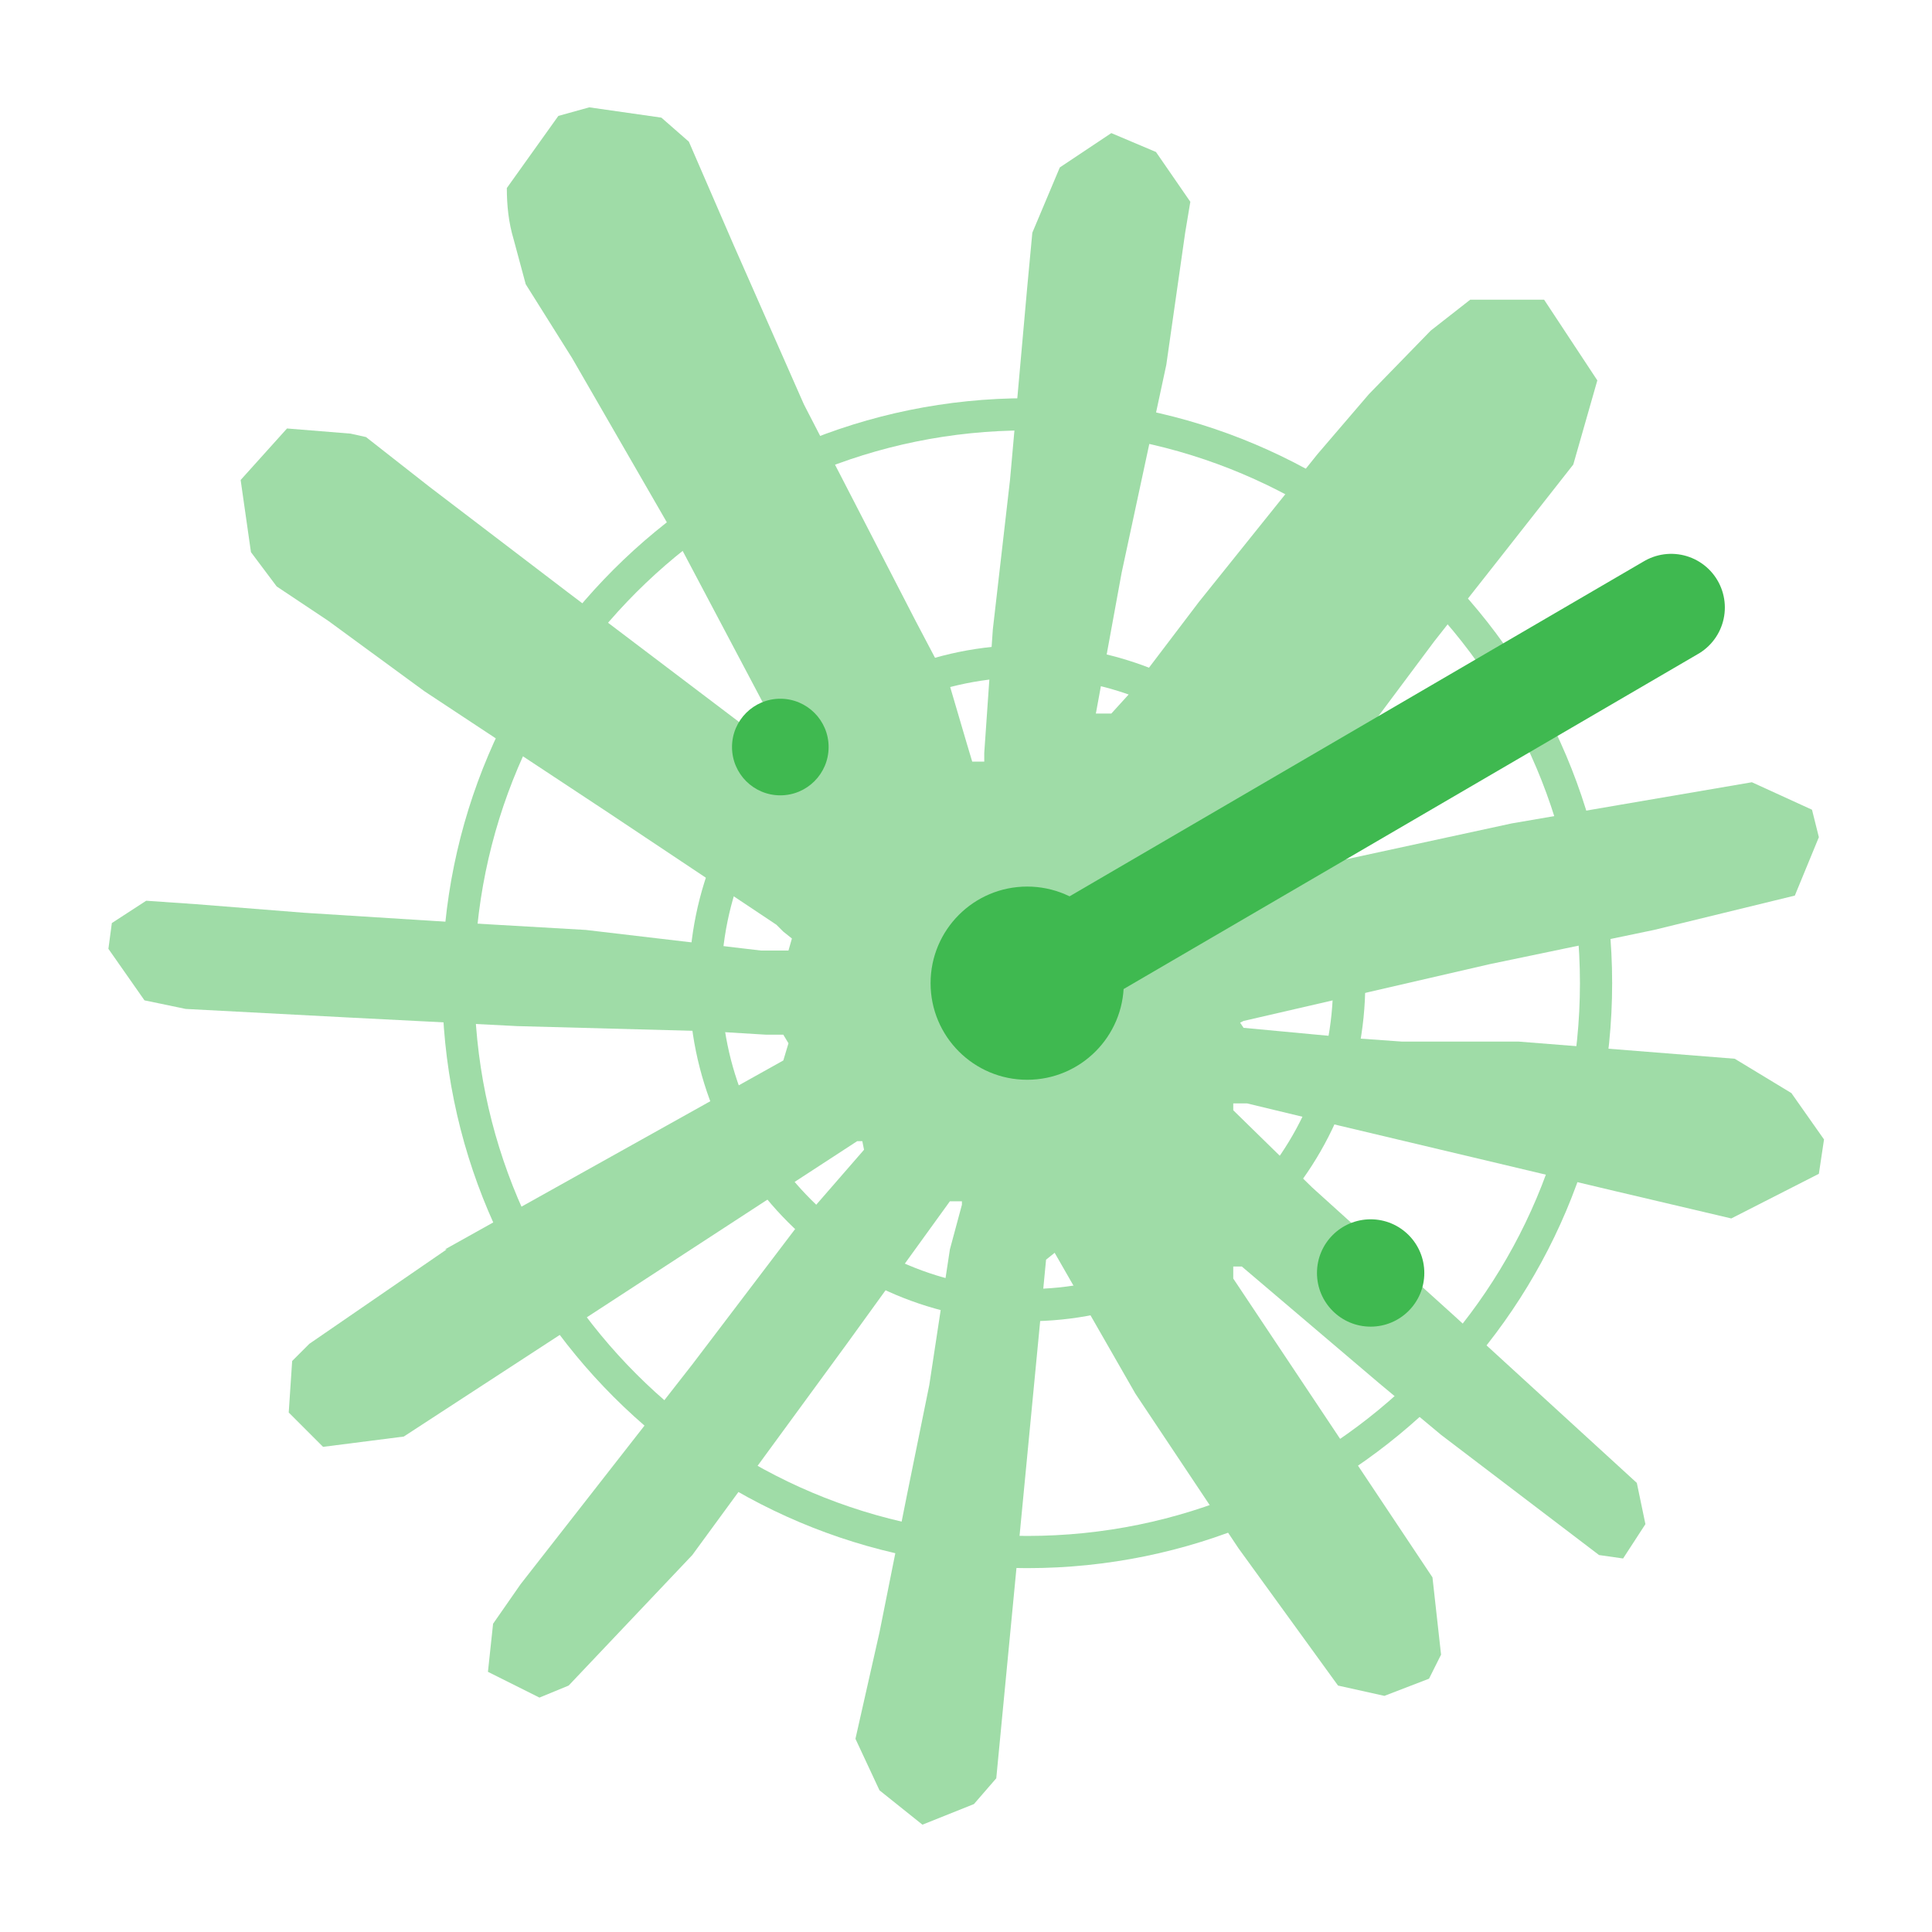
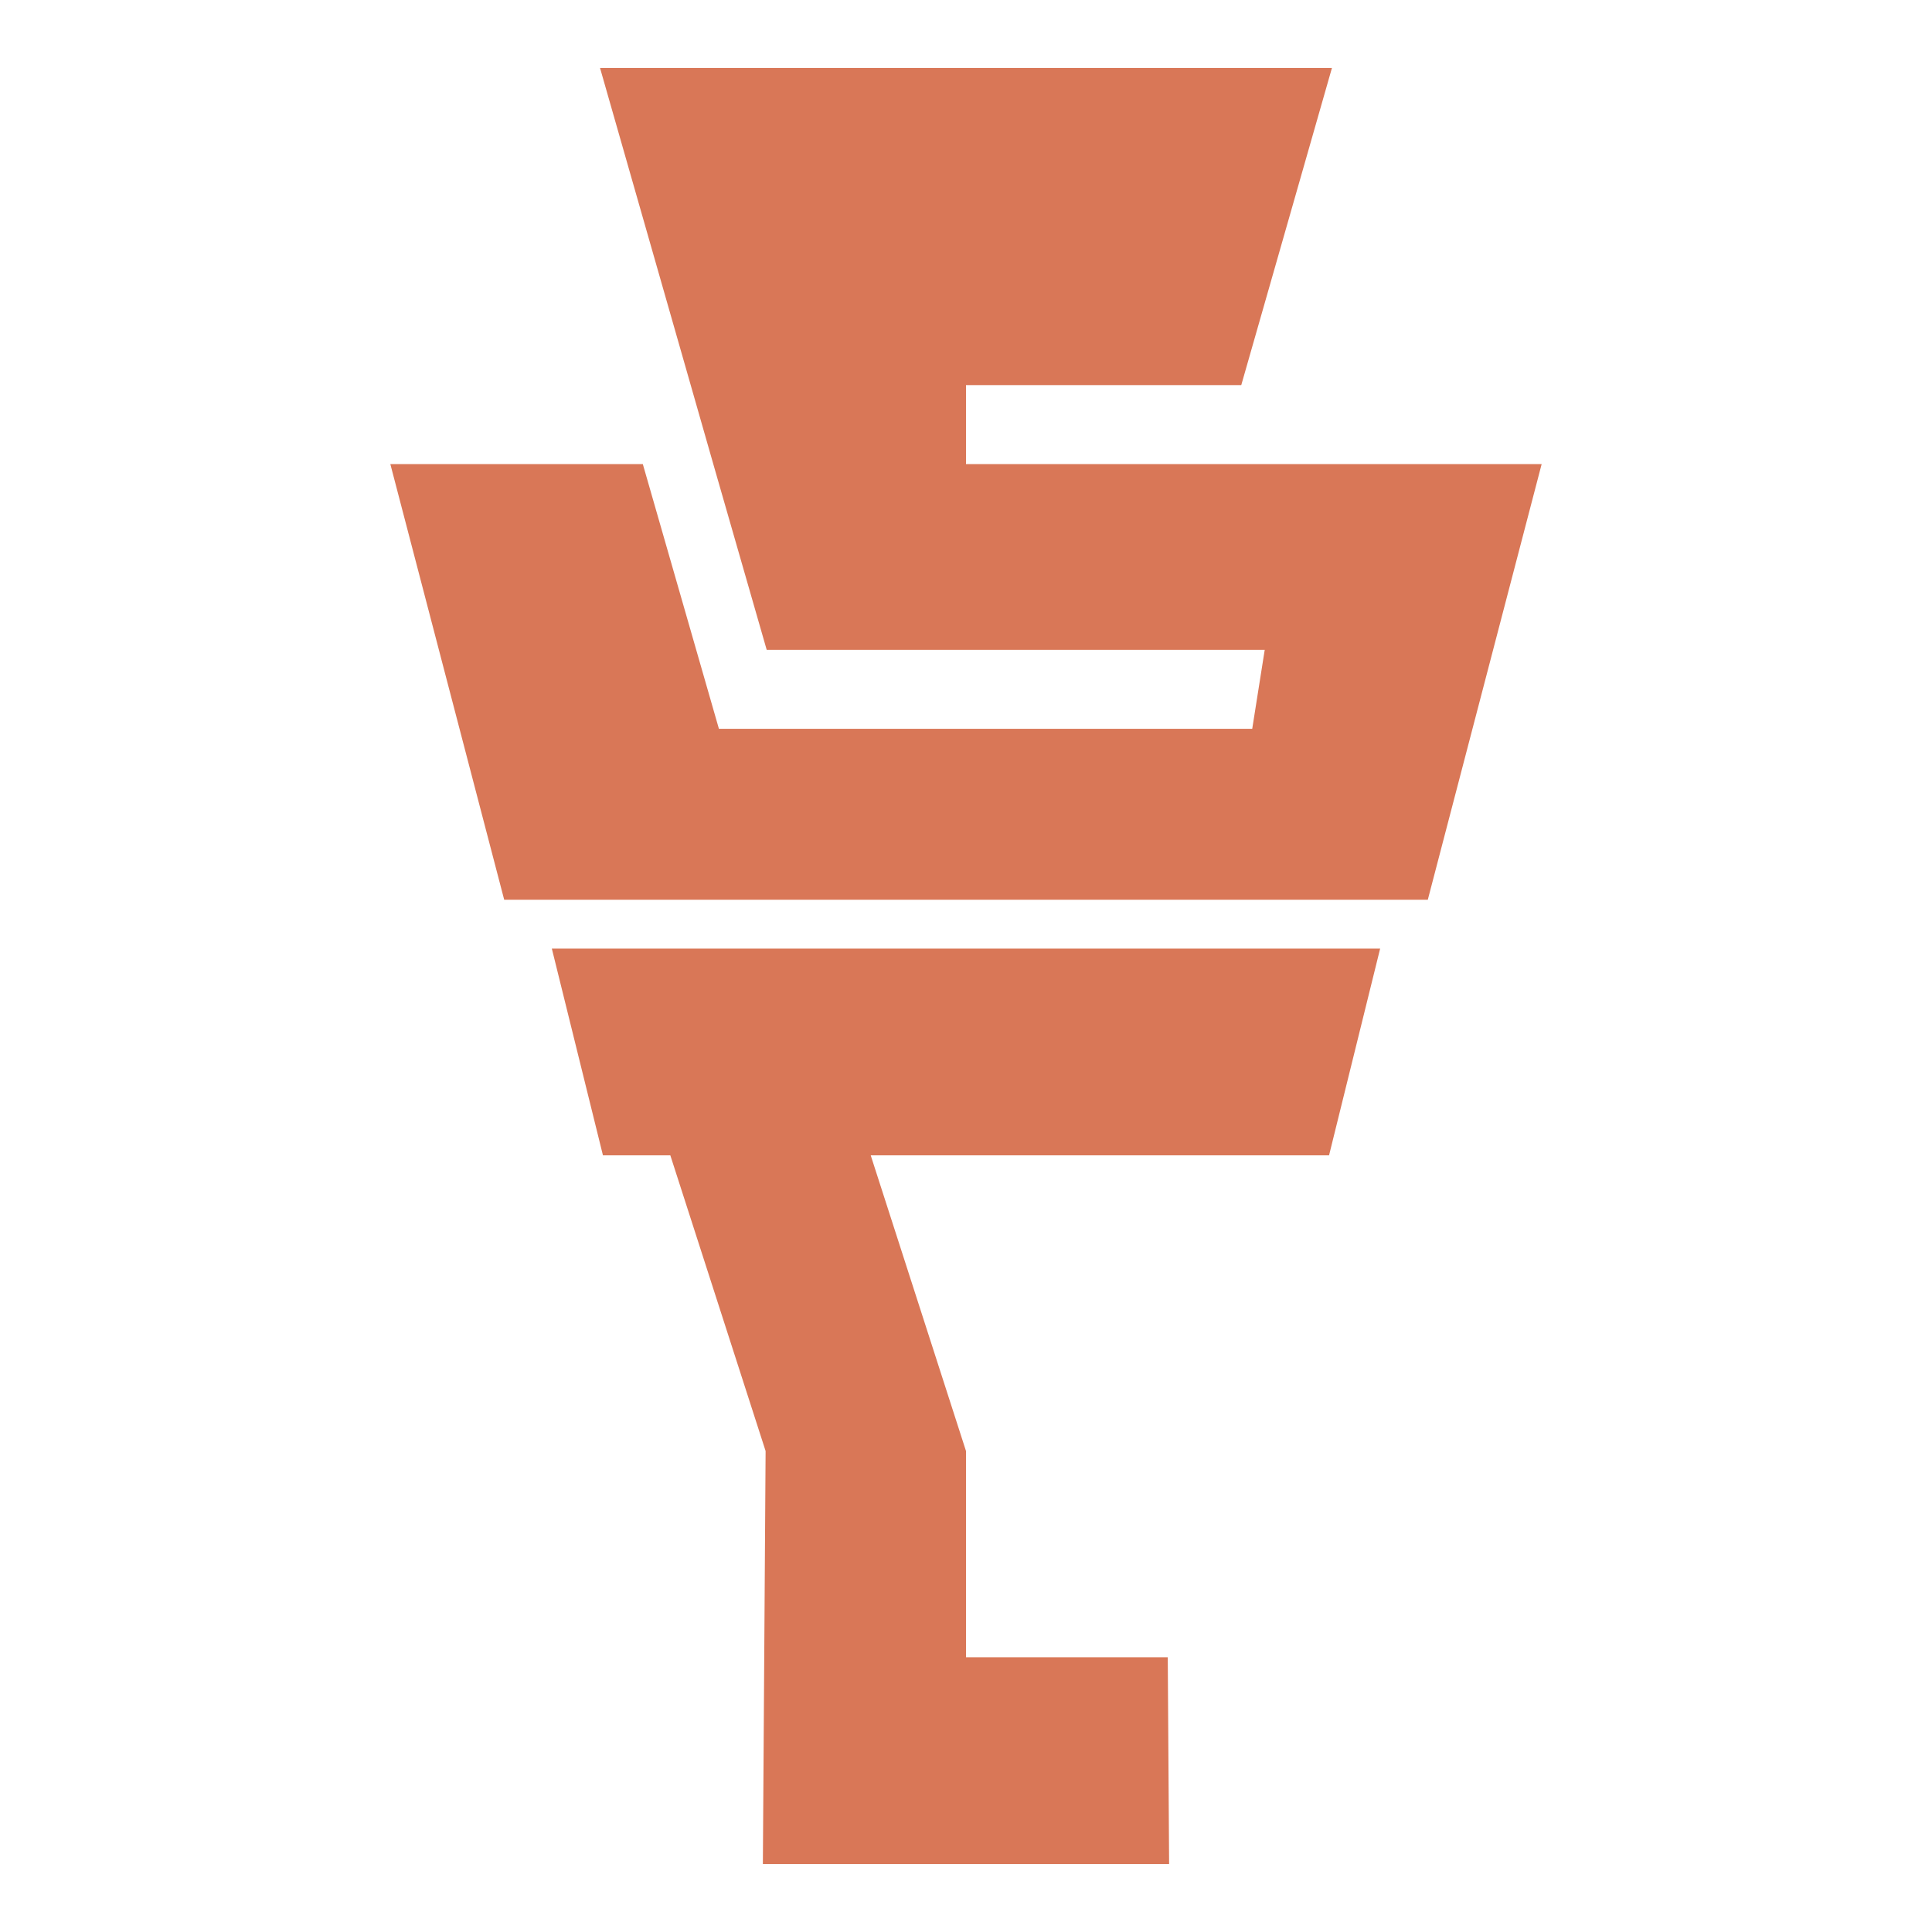
- <svg xmlns="http://www.w3.org/2000/svg" viewBox="0 0 180 180" role="img" aria-label="Feature Controller">
-   <g transform="translate(5.7,1.6)">
-     <g opacity="0.5">
-       <g fill="none" stroke="#3fb950" stroke-width="3">
-         <circle cx="90" cy="90" r="30" />
-         <circle cx="90" cy="90" r="53" />
-       </g>
-       <g transform="translate(4.4,8.4) scale(1.6)" fill="#3fb950">
-         <path d="m19.6 66.5 19.7-11 .3-1-.3-.5h-1l-3.3-.2-11.2-.3L14 53l-9.5-.5-2.4-.5L0 49l.2-1.5 2-1.3 2.9.2 6.3.5 9.5.6 6.9.4L38 49.1h1.6l.2-.7-.5-.4-.4-.4L29 41l-10.6-7-5.6-4.1-3-2-1.5-2-.6-4.2 2.7-3 3.7.3.9.2 3.7 2.9 8 6.1L37 36l1.5 1.2.6-.4.1-.3-.7-1.1L33 25l-6-10.4-2.7-4.3-.7-2.6c-.3-1-.4-2-.4-3l3-4.2L28 0l4.2.6L33.8 2l2.6 6 4.1 9.3L47 29.9l2 3.8 1 3.4.3 1h.7v-.5l.5-7.2 1-8.7 1-11.2.3-3.2 1.6-3.8 3-2L61 2.6l2 2.9-.3 1.8-1.1 7.7L59 27.1l-1.5 8.2h.9l1-1.1 4.1-5.4 6.9-8.6 3-3.5L77 13l2.3-1.8h4.3l3.1 4.7-1.4 4.9-4.4 5.6-3.7 4.7-5.3 7.1-3.2 5.7.3.4h.7l12-2.6 6.4-1.1 7.6-1.3 3.5 1.6.4 1.6-1.4 3.4-8.2 2-9.6 2-14.3 3.3-.2.1.2.3 6.4.6 2.8.2h6.8l12.6 1 3.3 2 1.9 2.7-.3 2-5.1 2.6-6.8-1.6-16-3.8-5.4-1.3h-.8v.4l4.6 4.5 8.3 7.5L89 80.1l.5 2.4-1.3 2-1.4-.2-9.2-7-3.6-3-8-6.8h-.5v.7l1.8 2.7 9.8 14.7.5 4.5-.7 1.4-2.6 1-2.7-.6-5.8-8-6-9-4.7-8.2-.5.4-2.9 30.2-1.3 1.5-3 1.2-2.5-2-1.4-3 1.4-6.2 1.6-8 1.3-6.4 1.2-7.9.7-2.6v-.2H49L43 72l-9 12.3-7.2 7.6-1.7.7-3-1.5.3-2.8L24 86l10-12.8 6-7.9 4-4.6-.1-.5h-.3L17.2 77.4l-4.7.6-2-2 .2-3 1-1 8-5.5Z" />
-       </g>
-     </g>
-     <line x1="90" y1="90" x2="150" y2="55" stroke="#3fb950" stroke-width="10" stroke-linecap="round" />
-     <circle cx="90" cy="90" r="9" fill="#3fb950" />
-     <circle cx="67" cy="68" r="4.5" fill="#3fb950" />
-     <circle cx="122" cy="117" r="5" fill="#3fb950" />
-   </g>
+ <svg xmlns="http://www.w3.org/2000/svg" viewBox="0 0 1600 1600" fill="#d97757" role="img" aria-label="Session Controller">
+   <polygon points="1276.73 384.36 1182.44 745.15 417.56 745.15 323.27 384.36 532.36 384.36 576.57 538.14 595.38 603.57 1037.04 603.57 1047.39 538.14 634.94 538.14 590.73 384.36 496.92 56.28 1103.06 56.28 1027.96 318.94 800 318.94 800 384.36 1276.73 384.36" />
+   <polygon points="1142.98 785.56 1100.66 956.82 721.1 956.82 800 1201.69 800 1372.45 967.09 1372.45 968.21 1543.72 631.77 1543.72 634.04 1201.69 555.14 956.82 499.34 956.82 457 785.56 1142.98 785.56" />
</svg>
